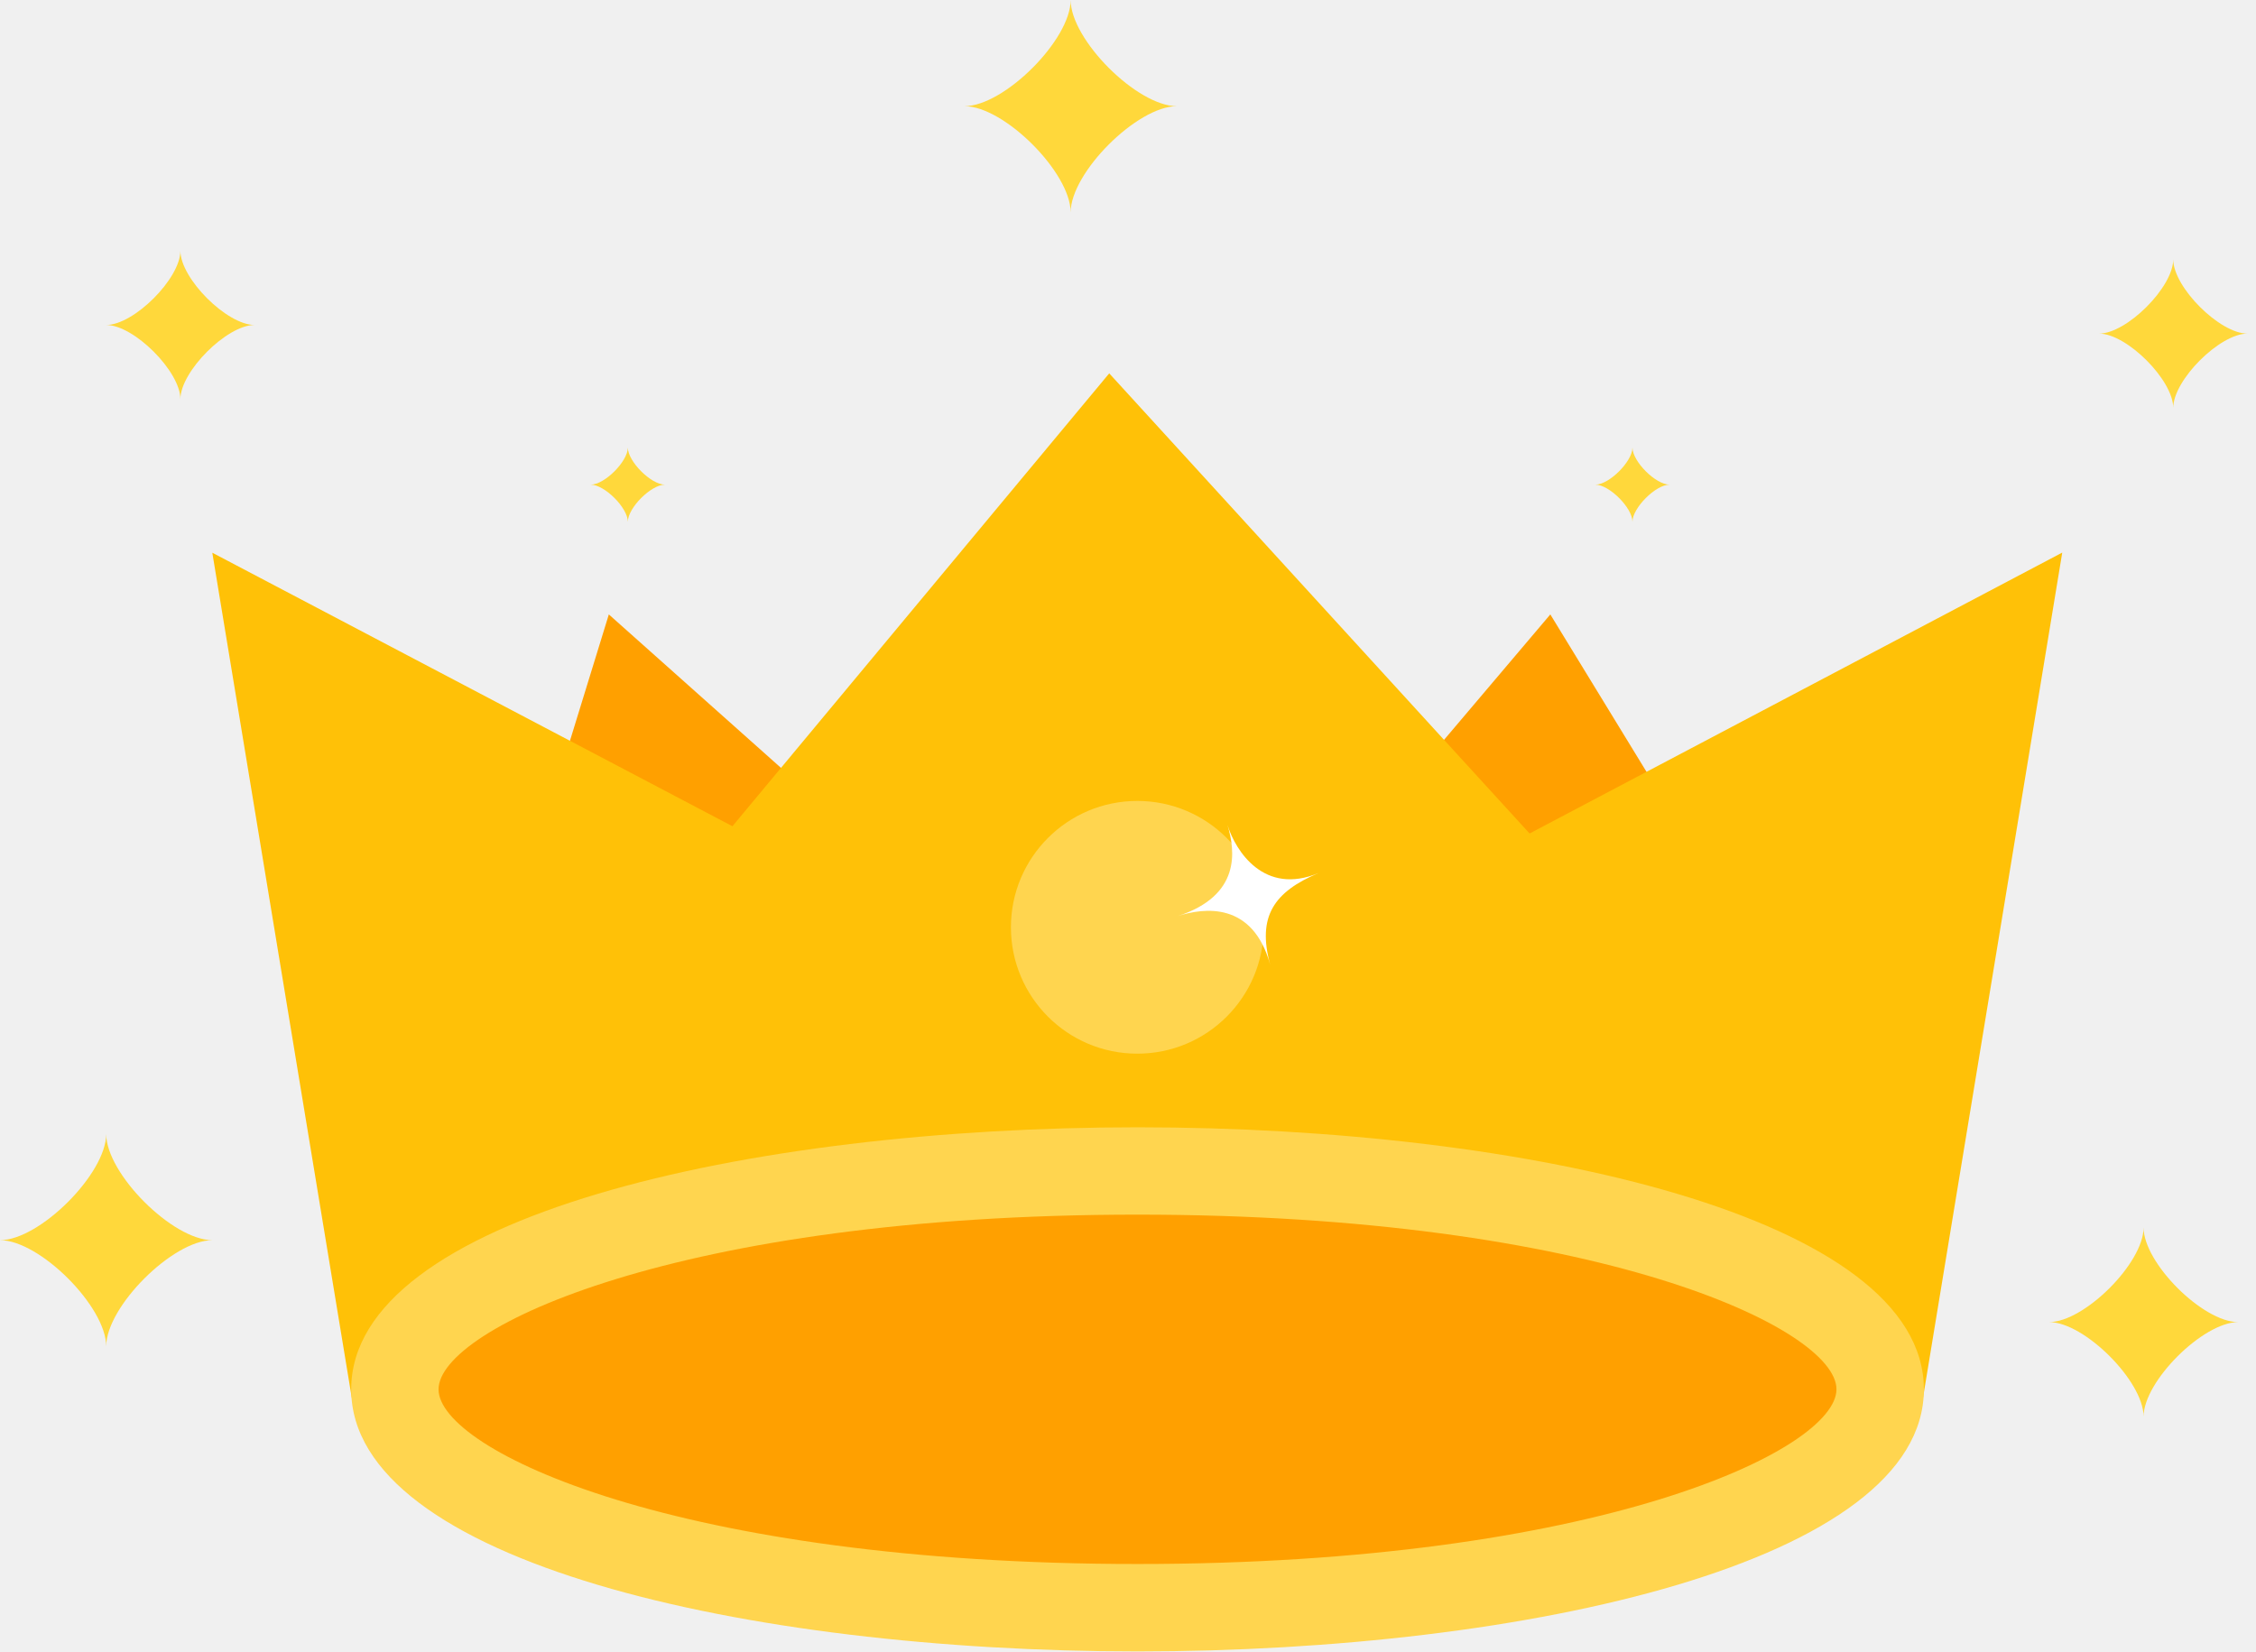
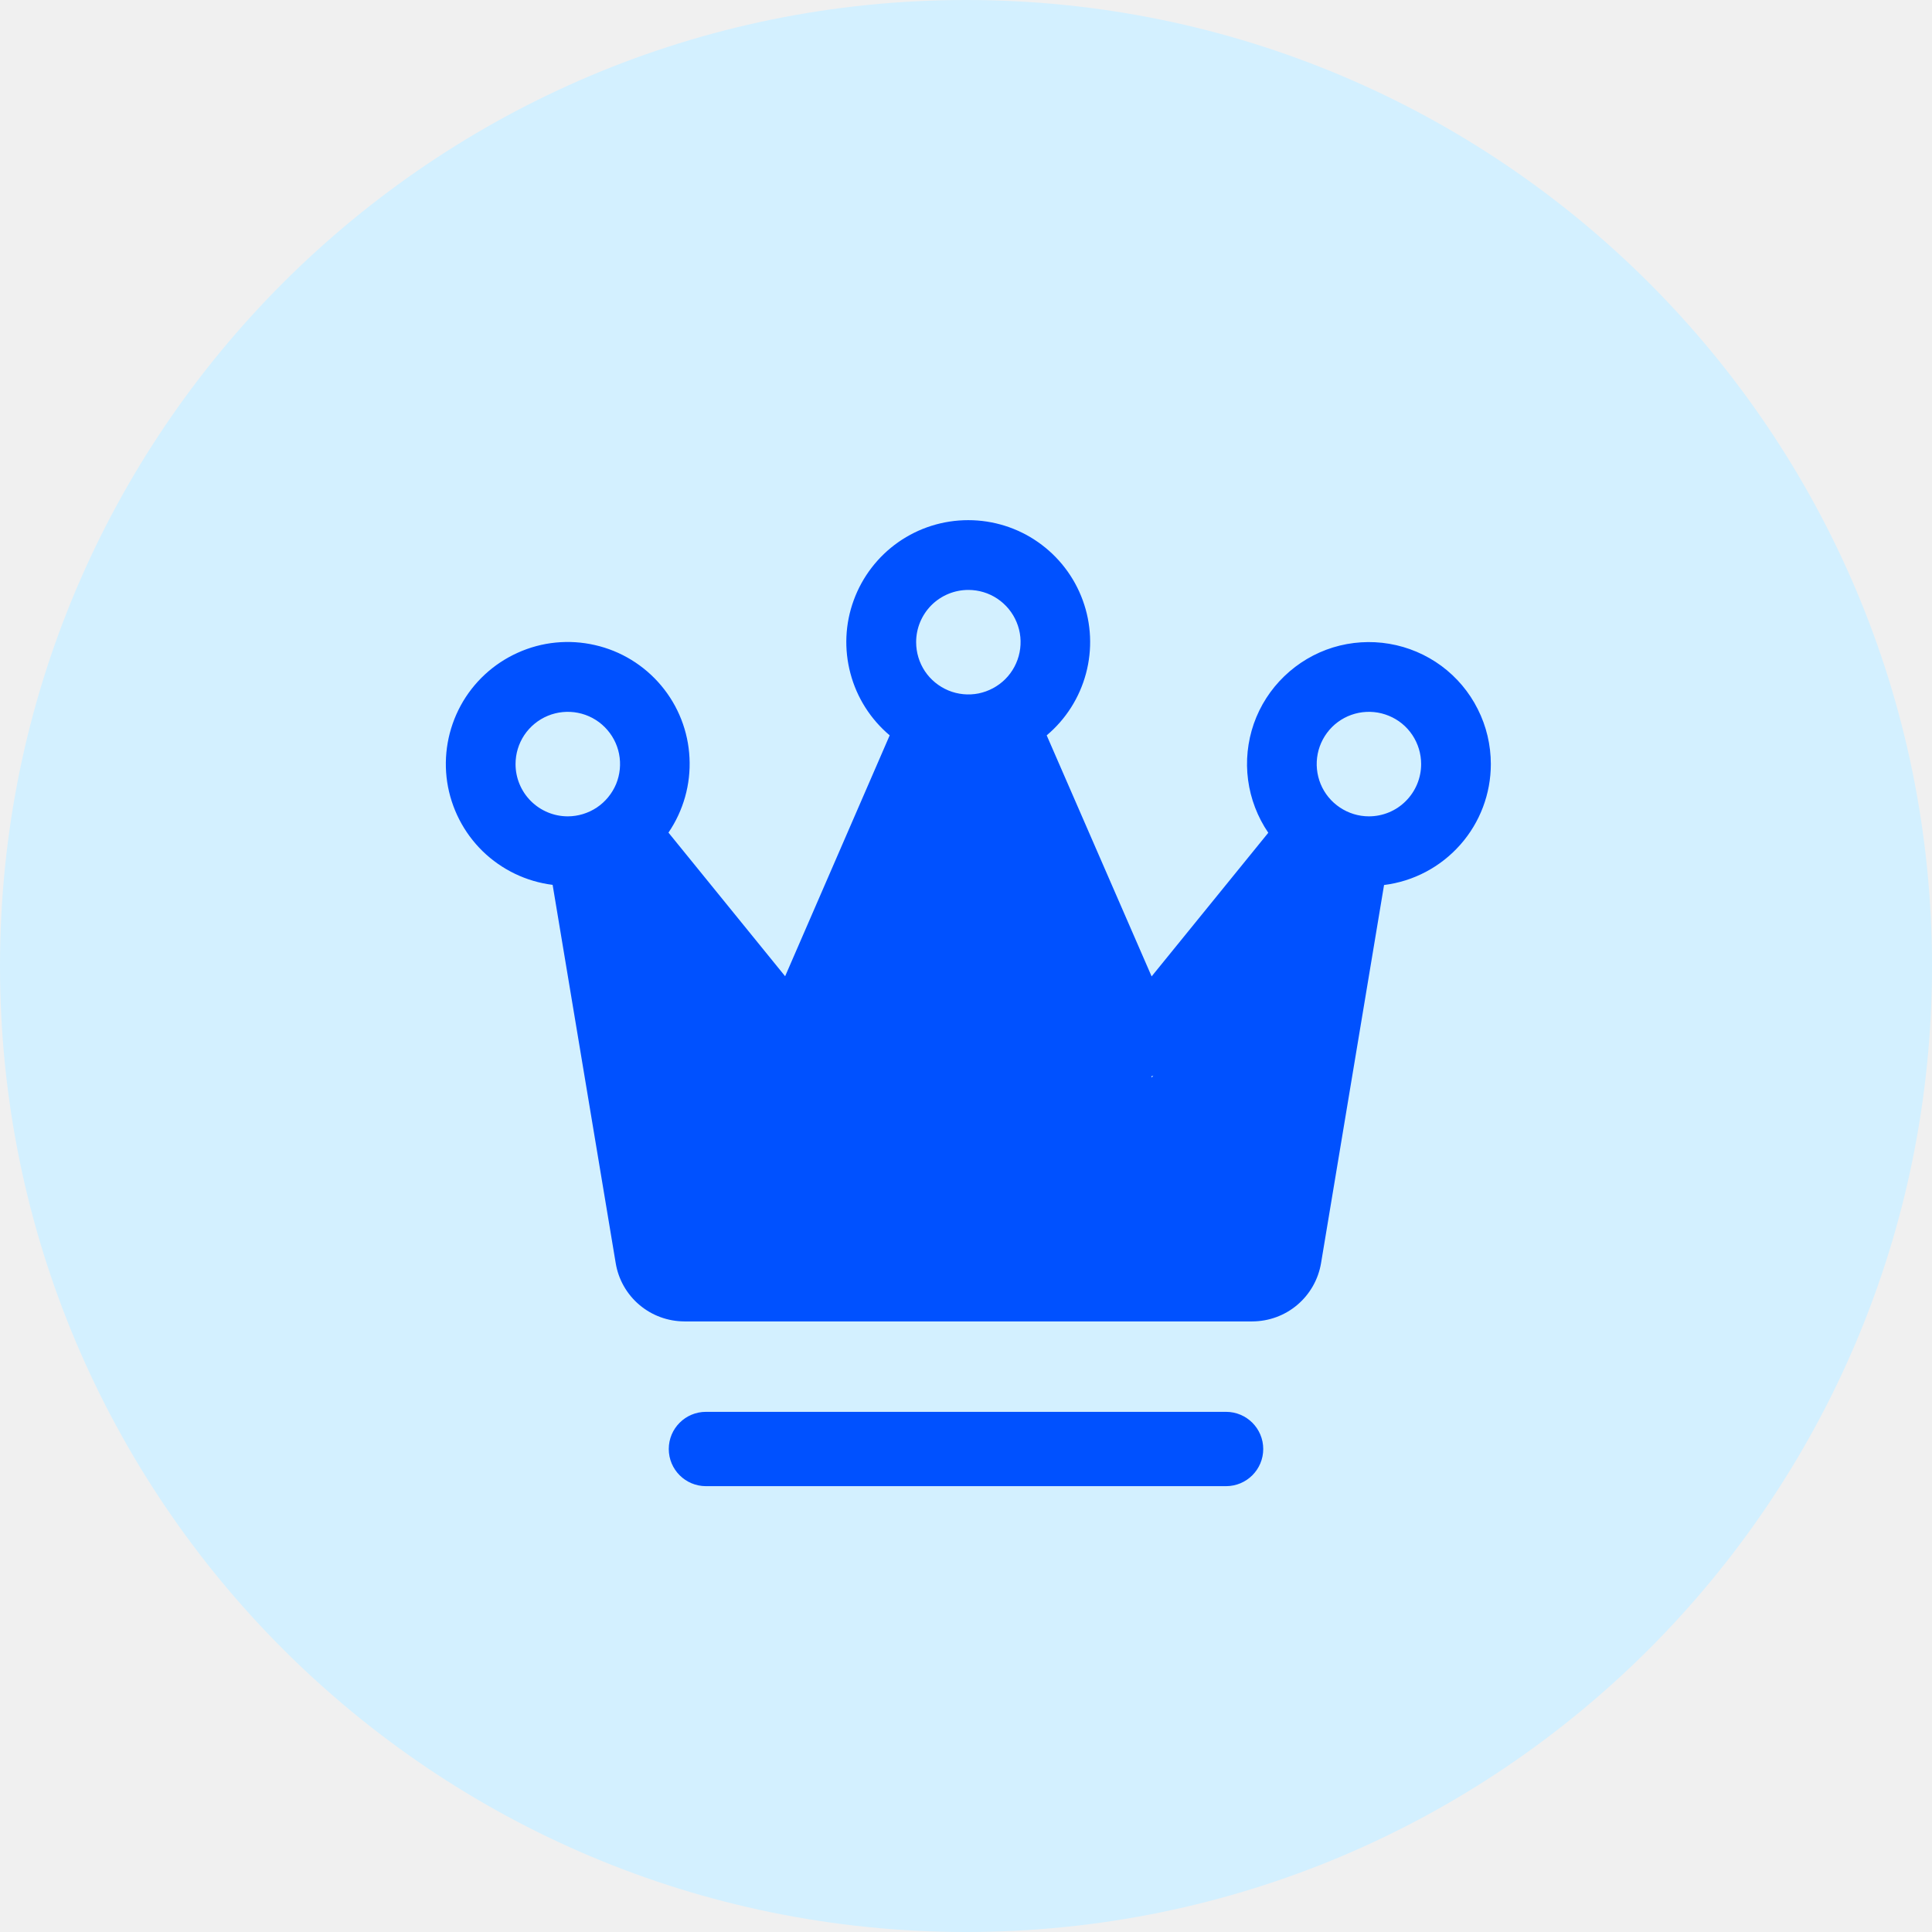
- <svg xmlns="http://www.w3.org/2000/svg" width="112" height="82" viewBox="0 0 112 82" fill="none">
-   <path d="M23.344 52.874L30.226 30.509L54.025 51.727L59.474 51.154L76.966 30.509L89.582 51.154L76.677 61.58H45.423L23.344 52.874Z" fill="#FFA000" />
-   <path d="M102.381 27.438L75.937 41.386L55.068 18.539L36.362 41.026L10.54 27.445L17.453 69.343C17.539 69.85 17.802 70.311 18.196 70.642C18.589 70.973 19.088 71.154 19.602 71.153H93.341C93.854 71.152 94.351 70.969 94.742 70.637C95.134 70.305 95.395 69.845 95.48 69.339L102.381 27.438Z" fill="#FFC107" />
-   <path d="M56.473 79.831C76.835 79.831 93.341 74.976 93.341 68.987C93.341 62.999 76.835 58.144 56.473 58.144C36.111 58.144 19.605 62.999 19.605 68.987C19.605 74.976 36.111 79.831 56.473 79.831Z" fill="#FFA000" />
-   <path d="M56.473 82C37.07 82 17.435 77.527 17.435 68.987C17.435 60.448 37.07 55.975 56.473 55.975C75.876 55.975 95.511 60.448 95.511 68.987C95.511 77.527 75.88 82 56.473 82ZM56.473 60.312C33.701 60.312 21.772 65.952 21.772 68.987C21.772 72.023 33.691 77.659 56.473 77.659C79.255 77.659 91.172 72.019 91.172 68.983C91.172 65.948 79.253 60.312 56.473 60.312Z" fill="#FFD54F" />
-   <path d="M56.462 52.319C59.928 52.319 62.737 49.51 62.737 46.044C62.737 42.579 59.928 39.77 56.462 39.77C52.997 39.77 50.188 42.579 50.188 46.044C50.188 49.51 52.997 52.319 56.462 52.319Z" fill="#FFD54F" />
-   <path d="M63.059 47.903C62.194 44.755 59.771 45.066 58.472 45.487C61.597 44.471 61.337 42.271 60.938 40.965C61.345 42.271 62.768 44.479 65.458 43.35C63.274 44.276 62.394 45.481 63.059 47.903Z" fill="white" />
-   <path d="M53.153 10.544C53.153 8.572 49.853 5.272 47.88 5.272C49.853 5.272 53.153 1.972 53.153 0C53.153 1.972 56.453 5.272 58.425 5.272C56.453 5.276 53.153 8.572 53.153 10.544Z" fill="#FFD83B" />
-   <path d="M5.272 66.852C5.272 64.88 1.97 61.58 0 61.58C1.97 61.58 5.272 58.278 5.272 56.308C5.272 58.278 8.572 61.58 10.544 61.58C8.58 61.58 5.272 64.88 5.272 66.852Z" fill="#FFD83B" />
-   <path d="M31.169 25.907C31.169 25.218 30.016 24.065 29.327 24.065C30.016 24.065 31.169 22.912 31.169 22.223C31.169 22.912 32.322 24.065 33.011 24.065C32.322 24.065 31.169 25.22 31.169 25.907Z" fill="#FFD83B" />
-   <path d="M81.044 25.907C81.044 25.218 79.891 24.065 79.202 24.065C79.891 24.065 81.044 22.912 81.044 22.223C81.044 22.912 82.197 24.065 82.886 24.065C82.197 24.065 81.044 25.22 81.044 25.907Z" fill="#FFD83B" />
-   <path d="M8.956 19.82C8.956 18.444 6.651 16.136 5.272 16.136C6.651 16.136 8.956 13.83 8.956 12.451C8.956 13.83 11.262 16.136 12.64 16.136C11.262 16.138 8.956 18.444 8.956 19.82Z" fill="#FFD83B" />
-   <path d="M107.891 20.251C107.891 18.872 105.584 16.565 104.207 16.565C105.584 16.565 107.891 14.259 107.891 12.88C107.891 14.259 110.197 16.565 111.575 16.565C110.197 16.567 107.891 18.872 107.891 20.251Z" fill="#FFD83B" />
-   <path d="M106.419 70.34C106.419 68.585 103.481 65.647 101.727 65.647C103.481 65.647 106.419 62.709 106.419 60.954C106.419 62.709 109.357 65.647 111.112 65.647C109.357 65.663 106.419 68.593 106.419 70.34Z" fill="#FFD83B" />
+ <svg xmlns="http://www.w3.org/2000/svg" width="26" height="26" viewBox="0 0 26 26" fill="none">
+   <circle cx="13" cy="13" r="13" fill="#D3F0FF" />
+   <path d="M20.063 10.283C20.063 10.026 20.003 9.772 19.887 9.543C19.772 9.313 19.604 9.114 19.397 8.961C19.19 8.809 18.951 8.707 18.697 8.664C18.444 8.621 18.184 8.638 17.939 8.713C17.693 8.789 17.469 8.922 17.284 9.1C17.099 9.278 16.958 9.497 16.873 9.74C16.789 9.983 16.762 10.242 16.796 10.496C16.83 10.751 16.923 10.994 17.068 11.207L15.498 13.14L14.086 9.896C14.344 9.679 14.528 9.389 14.615 9.063C14.702 8.738 14.687 8.394 14.571 8.078C14.456 7.762 14.246 7.489 13.97 7.296C13.695 7.103 13.366 7 13.03 7C12.693 7 12.365 7.103 12.089 7.296C11.814 7.489 11.604 7.762 11.489 8.078C11.373 8.394 11.358 8.738 11.445 9.063C11.531 9.389 11.716 9.679 11.973 9.896L10.566 13.138L8.996 11.205C9.197 10.909 9.297 10.556 9.279 10.199C9.262 9.842 9.128 9.5 8.898 9.226C8.668 8.952 8.355 8.76 8.006 8.681C7.657 8.601 7.292 8.637 6.966 8.785C6.64 8.932 6.371 9.181 6.2 9.495C6.029 9.81 5.965 10.171 6.018 10.525C6.072 10.878 6.239 11.205 6.495 11.455C6.751 11.704 7.082 11.864 7.437 11.908L8.286 16.999C8.322 17.218 8.435 17.417 8.604 17.56C8.774 17.704 8.988 17.782 9.21 17.783H16.853C17.075 17.782 17.29 17.704 17.459 17.56C17.628 17.417 17.741 17.218 17.778 16.999L18.626 11.91C19.022 11.861 19.387 11.668 19.652 11.368C19.917 11.069 20.063 10.682 20.063 10.283ZM13.032 7.939C13.171 7.939 13.307 7.98 13.422 8.057C13.538 8.135 13.628 8.244 13.681 8.373C13.735 8.501 13.748 8.643 13.721 8.779C13.694 8.915 13.627 9.041 13.529 9.139C13.431 9.237 13.305 9.304 13.169 9.332C13.033 9.359 12.891 9.345 12.763 9.292C12.634 9.238 12.524 9.148 12.447 9.033C12.37 8.917 12.329 8.781 12.329 8.642C12.329 8.455 12.403 8.277 12.534 8.145C12.666 8.013 12.845 7.939 13.032 7.939ZM6.938 10.283C6.938 10.143 6.979 10.008 7.056 9.892C7.134 9.776 7.244 9.686 7.372 9.633C7.5 9.58 7.642 9.566 7.778 9.593C7.915 9.62 8.04 9.687 8.138 9.785C8.237 9.884 8.304 10.009 8.331 10.145C8.358 10.282 8.344 10.423 8.291 10.552C8.237 10.68 8.147 10.79 8.032 10.867C7.916 10.944 7.78 10.986 7.641 10.986C7.455 10.986 7.276 10.912 7.144 10.78C7.012 10.648 6.938 10.469 6.938 10.283ZM16.853 16.845H9.21L8.395 11.954L10.324 14.325C10.368 14.38 10.423 14.424 10.486 14.455C10.549 14.485 10.618 14.501 10.688 14.501C10.709 14.501 10.73 14.5 10.751 14.497C10.831 14.486 10.907 14.455 10.971 14.406C11.035 14.358 11.086 14.293 11.118 14.22L12.835 10.27C12.966 10.287 13.098 10.287 13.229 10.27L14.945 14.22C14.977 14.293 15.028 14.358 15.092 14.406C15.157 14.455 15.232 14.486 15.312 14.497C15.333 14.5 15.354 14.501 15.375 14.501C15.445 14.501 15.514 14.485 15.577 14.455C15.64 14.424 15.696 14.38 15.739 14.325L17.669 11.951L16.853 16.845ZM18.422 10.986C18.283 10.986 18.147 10.944 18.032 10.867C17.916 10.79 17.826 10.68 17.773 10.552C17.72 10.423 17.706 10.282 17.733 10.145C17.76 10.009 17.827 9.884 17.925 9.785C18.023 9.687 18.149 9.62 18.285 9.593C18.422 9.566 18.563 9.58 18.691 9.633C18.82 9.686 18.93 9.776 19.007 9.892C19.084 10.008 19.125 10.143 19.125 10.283C19.125 10.469 19.051 10.648 18.919 10.78C18.788 10.912 18.609 10.986 18.422 10.986Z" fill="#0051FF" />
+   <path d="M11 14L8 11.5L9 17.5H17.053L18 11.5L15.5 14.5L13 9.5L11 14Z" fill="#0051FF" />
+   <rect x="9" y="19" width="8" height="1" rx="0.5" fill="#0051FF" />
</svg>
